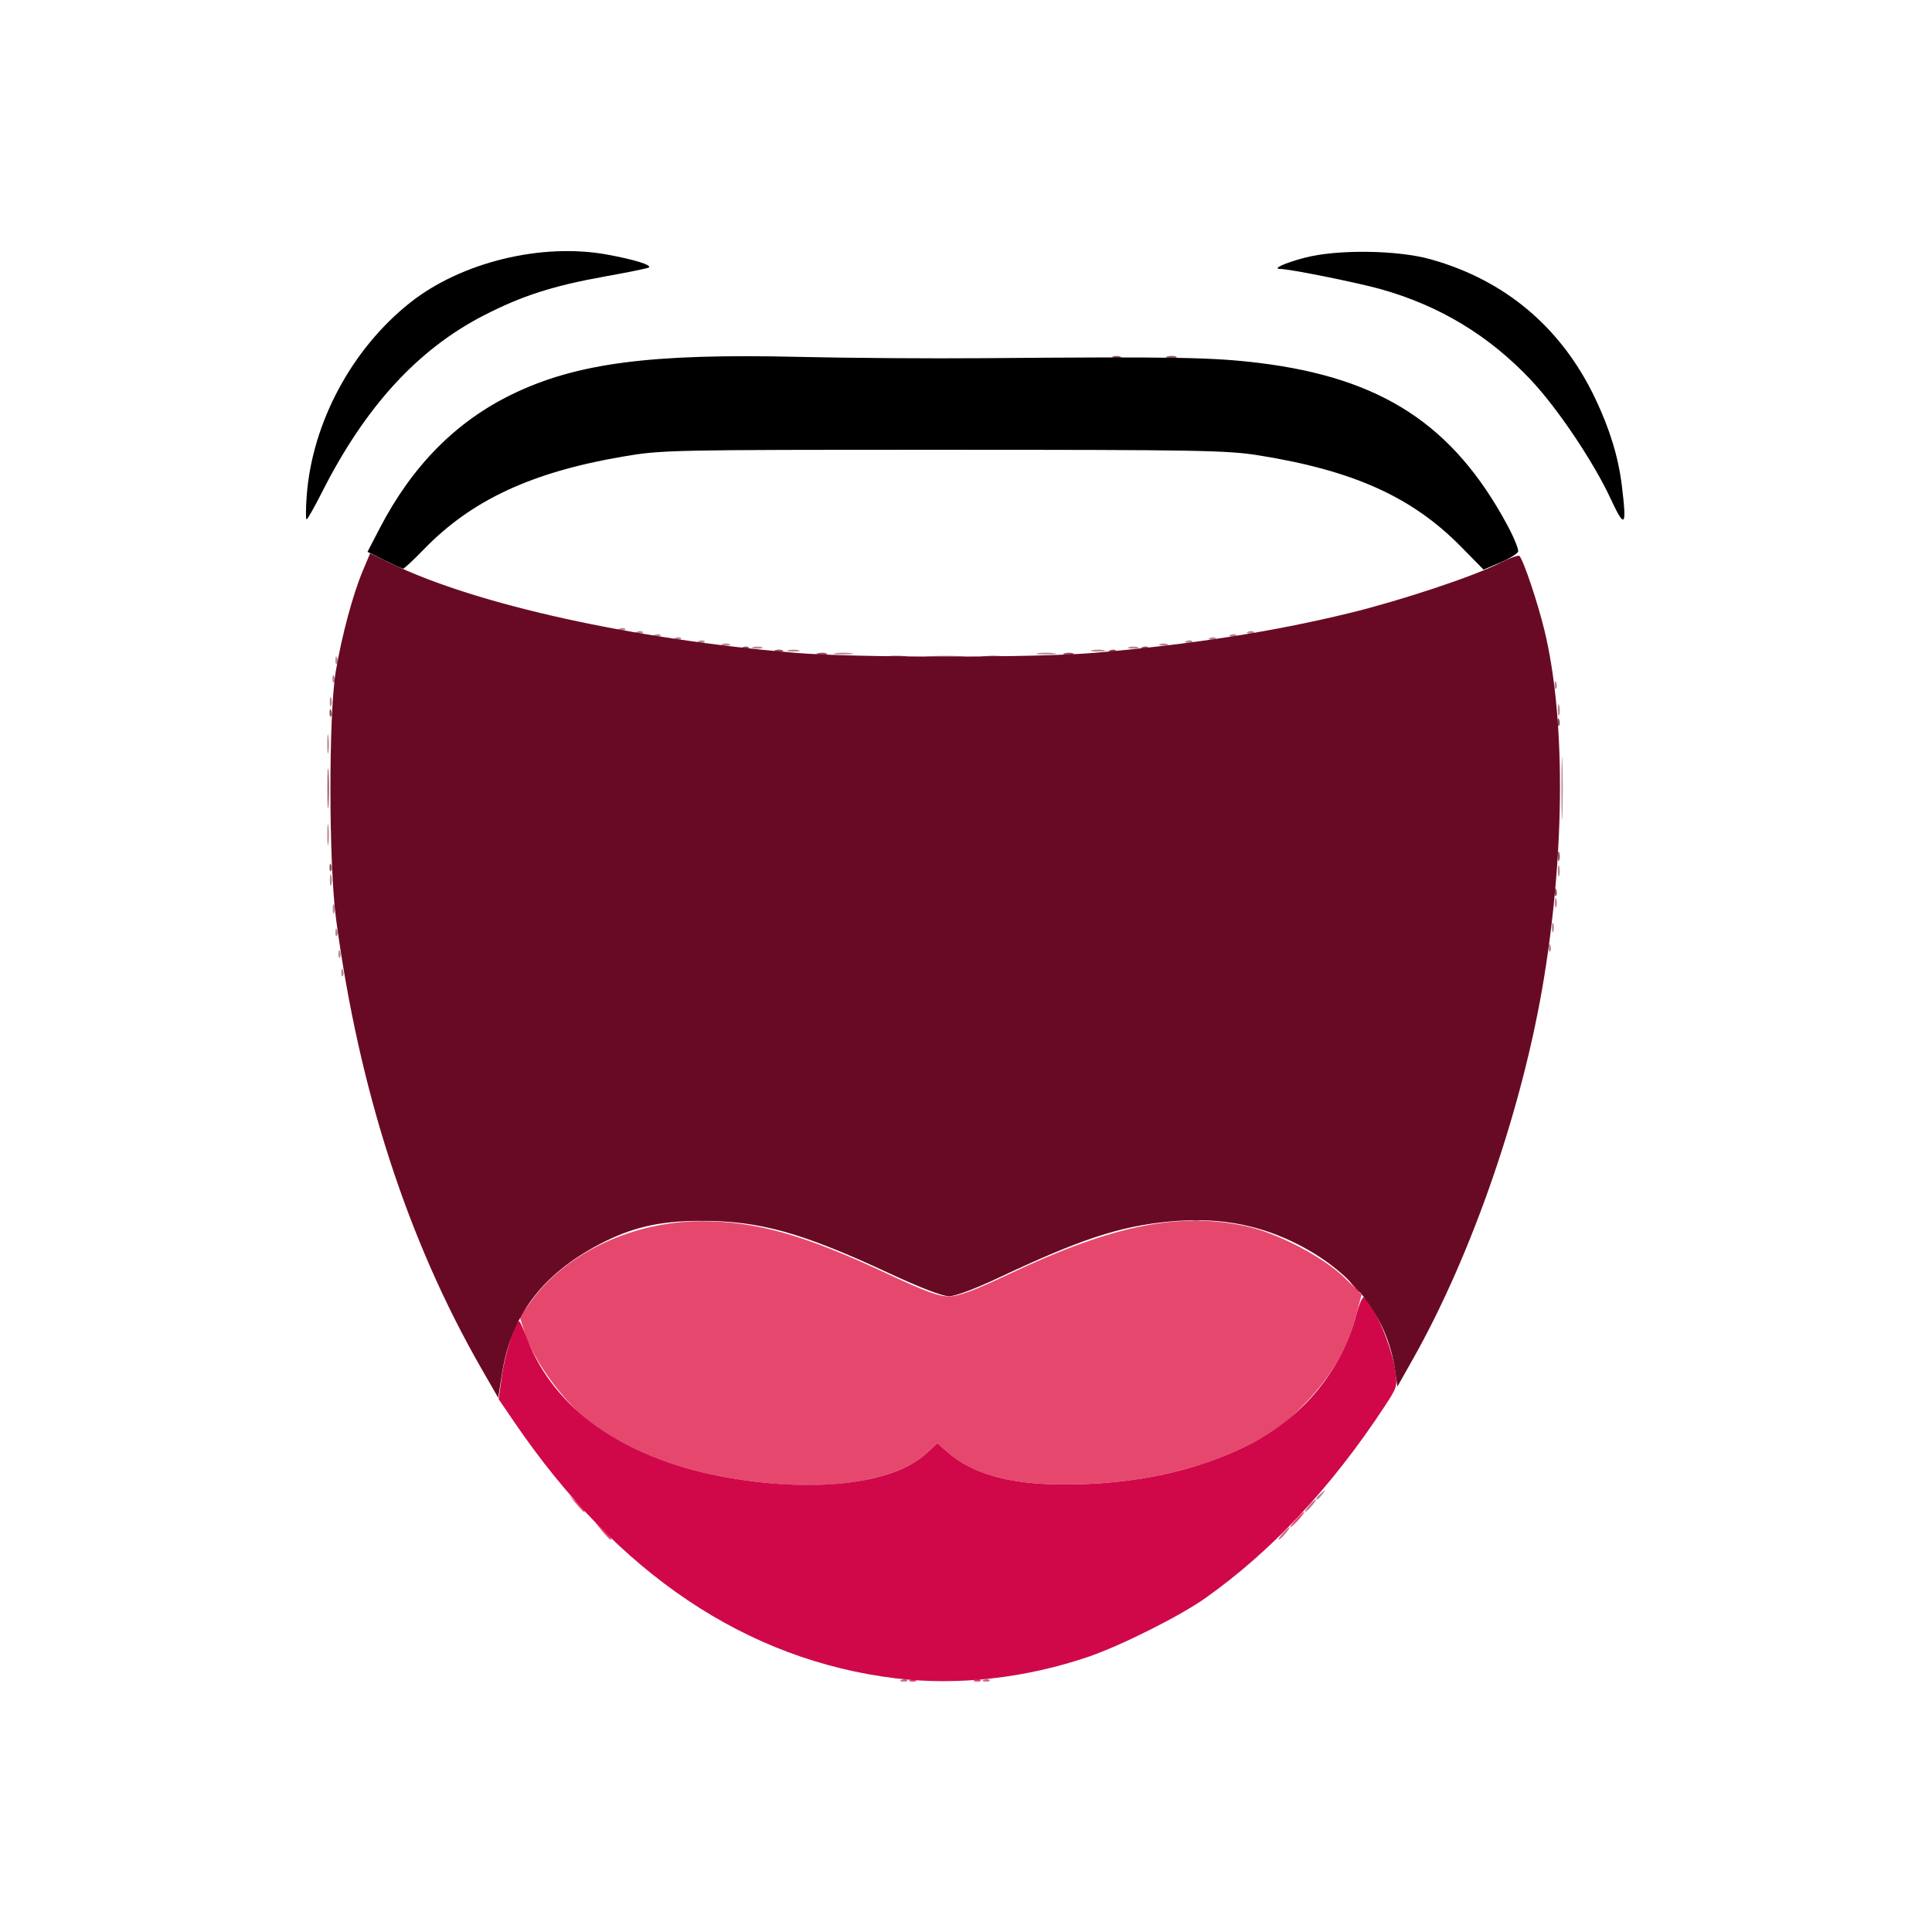
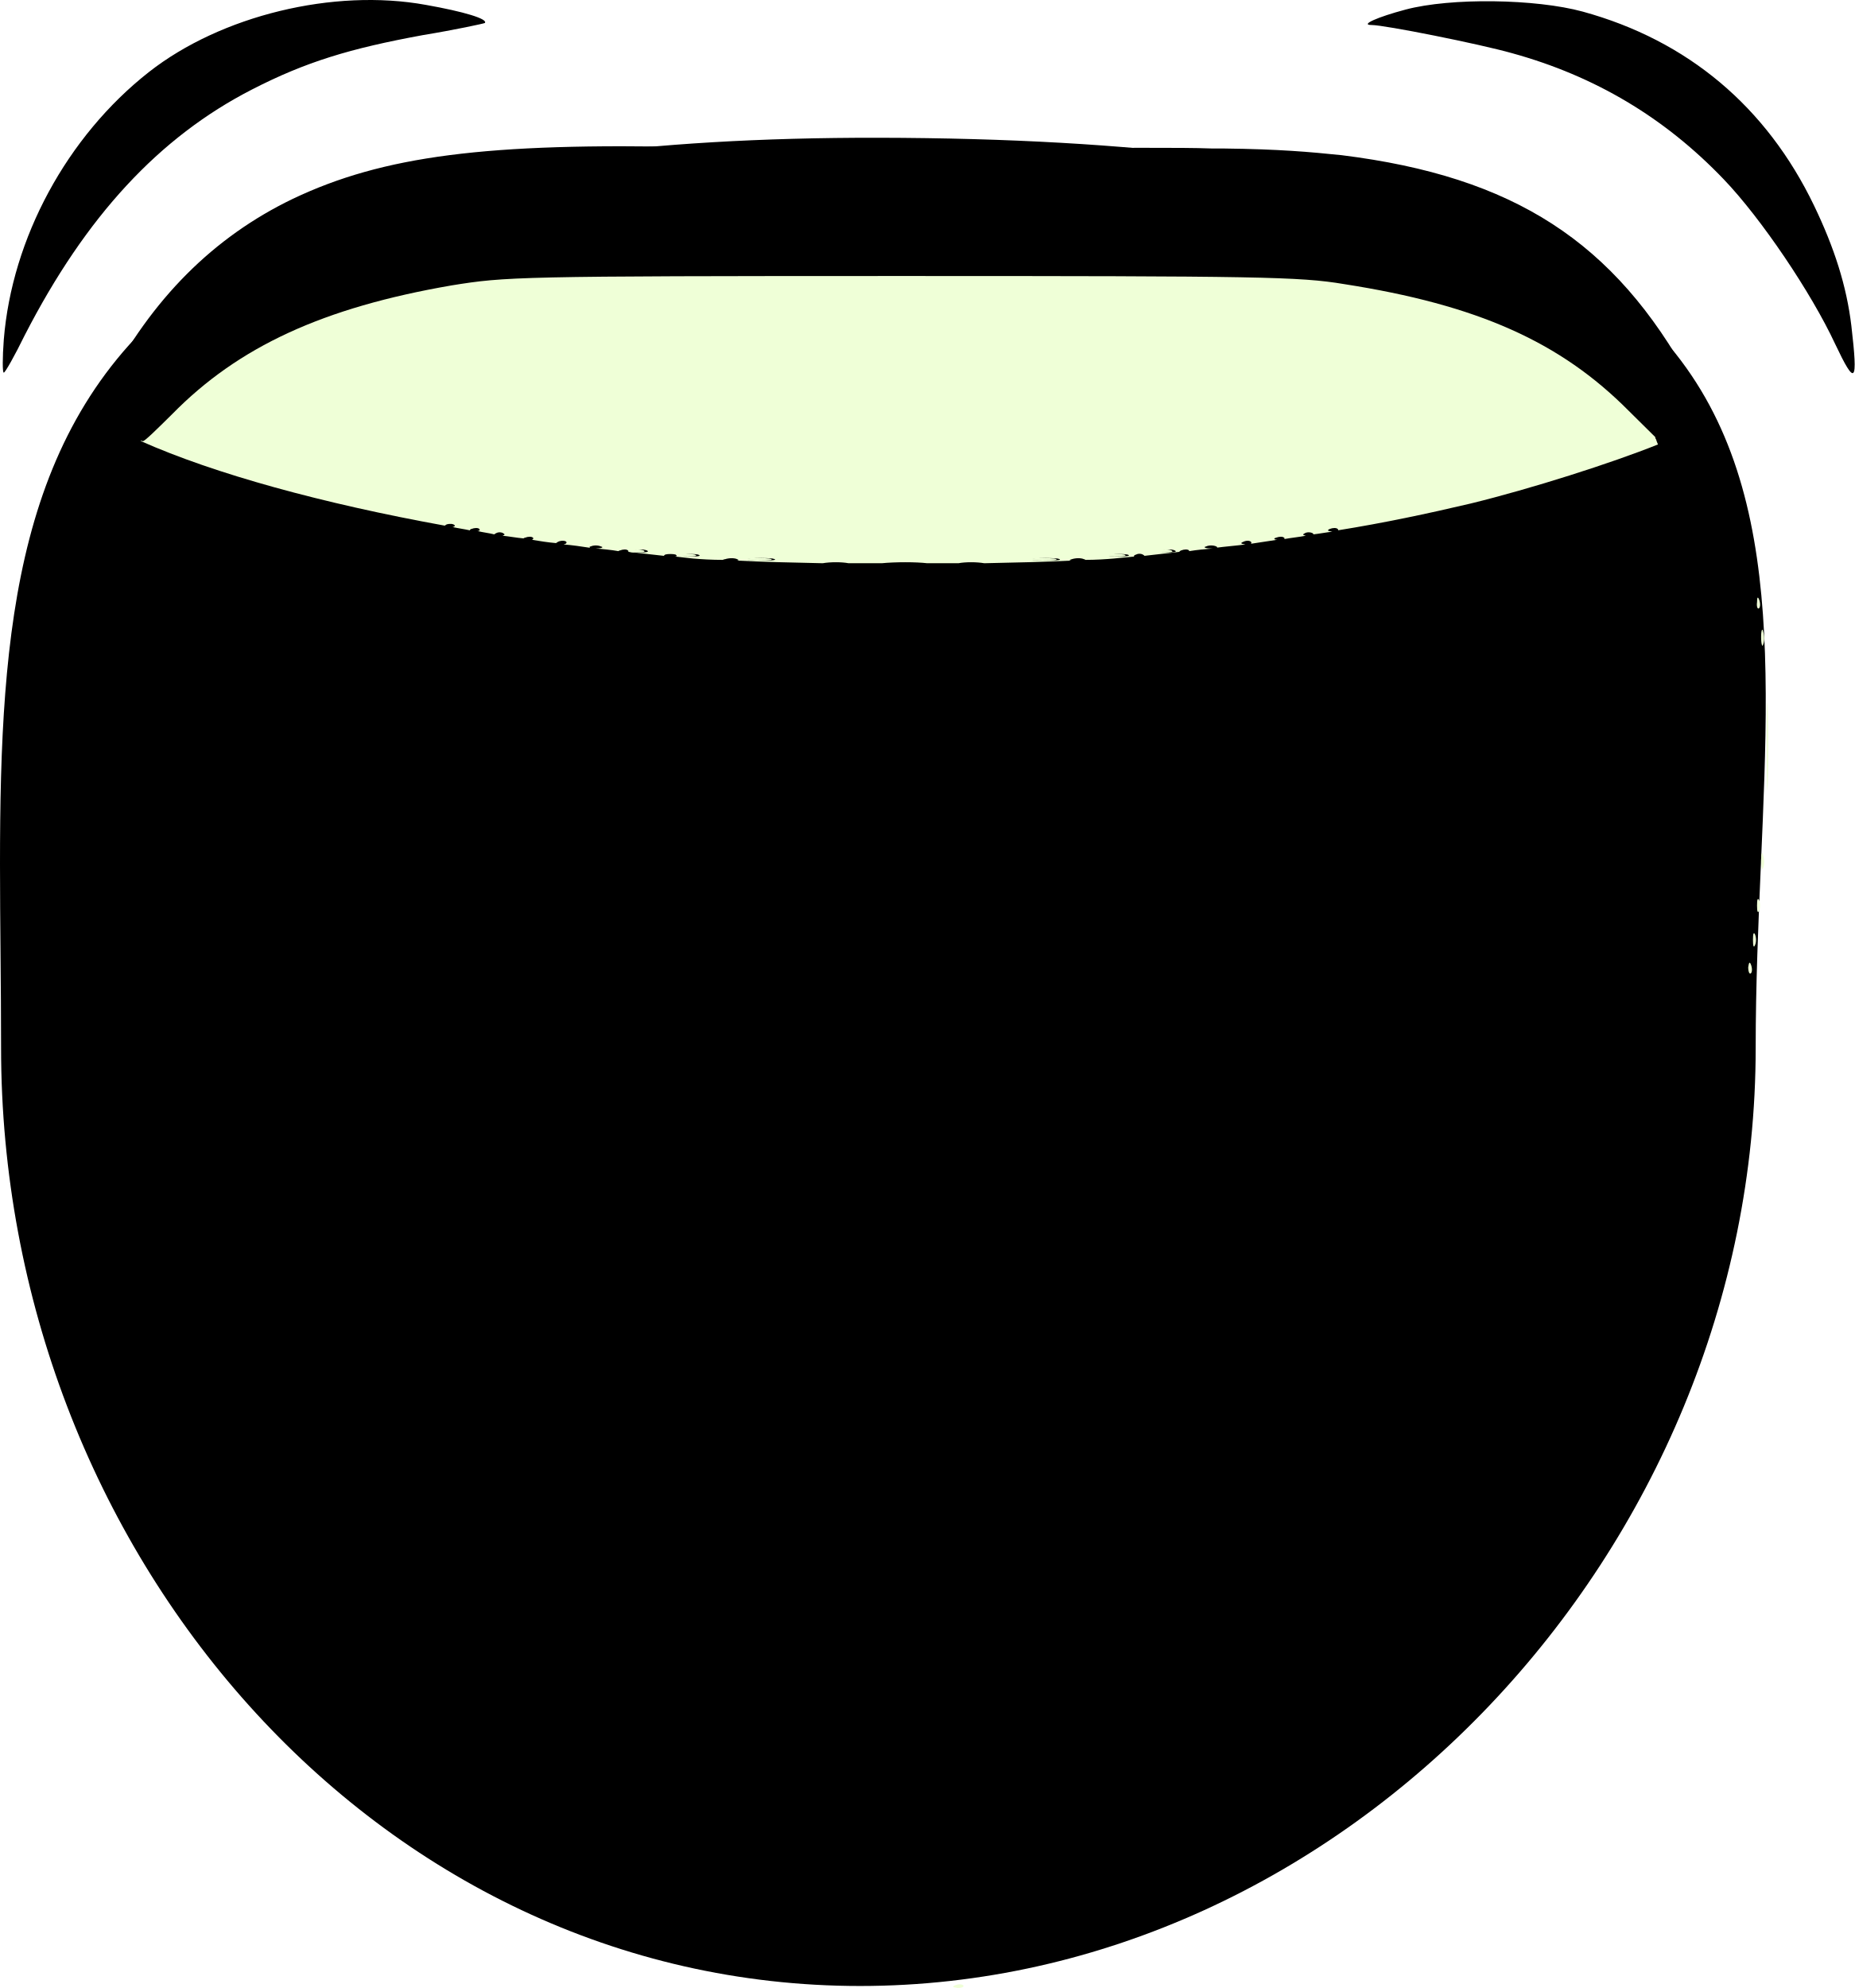
- <svg xmlns="http://www.w3.org/2000/svg" width="1000" height="1000" viewBox="0 0 264.583 264.583" version="1.1" id="svg1" xml:space="preserve">
+ <svg xmlns="http://www.w3.org/2000/svg" width="885.779" height="949.349" viewBox="0 0 885.779 949.349" version="1.1" id="svg1" xml:space="preserve">
  <defs id="defs1" />
-   <g id="layer1">
-     <g id="g39" transform="translate(-5.017324,-7.167601)">
-       <path style="fill:#b68996" d="m 185.294,212.356 c 0,-0.088 0.317,-0.421 0.704,-0.741 0.638,-0.527 0.652,-0.512 0.152,0.16 -0.526,0.705 -0.856,0.93 -0.856,0.581 z M 51.754,140.289 c 0.019,-0.493 0.115,-0.594 0.243,-0.256 0.116,0.306 0.102,0.671 -0.032,0.812 -0.134,0.141 -0.229,-0.109 -0.211,-0.556 z m -0.402,-2.54 c 0.019,-0.493 0.115,-0.594 0.243,-0.256 0.116,0.306 0.102,0.671 -0.032,0.812 -0.134,0.141 -0.229,-0.109 -0.211,-0.556 z M 217.109,136.902 c 0.019,-0.493 0.115,-0.594 0.243,-0.256 0.116,0.306 0.102,0.671 -0.032,0.812 -0.134,0.141 -0.229,-0.109 -0.211,-0.556 z M 50.949,134.785 c 0.019,-0.493 0.115,-0.594 0.243,-0.256 0.116,0.306 0.102,0.671 -0.032,0.812 -0.134,0.141 -0.229,-0.109 -0.211,-0.556 z m 166.594,-0.6 c 0,-0.582 0.091,-0.82 0.203,-0.529 0.112,0.291 0.112,0.767 0,1.059 -0.112,0.291 -0.203,0.053 -0.203,-0.529 z M 50.579,131.645 c 0,-0.582 0.091,-0.82 0.203,-0.529 0.112,0.291 0.112,0.767 0,1.059 -0.112,0.291 -0.203,0.053 -0.203,-0.529 z m 167.367,-0.847 c 0,-0.582 0.091,-0.82 0.203,-0.529 0.112,0.291 0.112,0.767 0,1.059 -0.112,0.291 -0.203,0.053 -0.203,-0.529 z M 50.191,127.622 c 0.008,-0.699 0.098,-0.933 0.2,-0.521 0.102,0.412 0.095,0.984 -0.015,1.27 -0.11,0.287 -0.194,-0.05 -0.185,-0.749 z m 168.171,-1.27 c 0.008,-0.699 0.098,-0.933 0.2,-0.521 0.102,0.412 0.095,0.984 -0.015,1.27 -0.11,0.287 -0.194,-0.05 -0.185,-0.749 z M 49.831,121.483 c 0,-1.281 0.075,-1.805 0.168,-1.164 0.092,0.64 0.092,1.688 0,2.329 -0.092,0.64 -0.168,0.116 -0.168,-1.164 z m 169.019,-6.351 c 0,-3.842 0.061,-5.414 0.136,-3.493 0.074,1.921 0.074,5.065 0,6.986 -0.074,1.921 -0.136,0.349 -0.136,-3.493 z M 49.826,108.992 c 0.003,-1.164 0.081,-1.59 0.174,-0.947 0.092,0.644 0.09,1.596 -0.005,2.117 -0.096,0.521 -0.171,-0.006 -0.168,-1.17 z m 168.537,-4.658 c 0.008,-0.699 0.098,-0.933 0.2,-0.521 0.102,0.412 0.095,0.984 -0.015,1.27 -0.11,0.287 -0.194,-0.05 -0.185,-0.749 z M 50.176,103.276 c 0,-0.582 0.091,-0.82 0.203,-0.529 0.112,0.291 0.112,0.767 0,1.059 -0.112,0.291 -0.203,0.053 -0.203,-0.529 z m 167.737,-2.364 c 0.019,-0.493 0.115,-0.594 0.243,-0.256 0.116,0.306 0.102,0.671 -0.032,0.812 -0.134,0.141 -0.229,-0.109 -0.211,-0.556 z M 50.547,100.065 c 0.019,-0.493 0.115,-0.594 0.243,-0.256 0.116,0.306 0.102,0.671 -0.032,0.812 -0.134,0.141 -0.229,-0.109 -0.211,-0.556 z m 0.402,-2.54 c 0.019,-0.493 0.115,-0.594 0.243,-0.256 0.116,0.306 0.102,0.671 -0.032,0.812 -0.134,0.141 -0.229,-0.109 -0.211,-0.556 z m 81.353,-0.49 c 1.28,-0.084 3.272,-0.084 4.426,0.002 1.154,0.085 0.106,0.154 -2.328,0.153 -2.434,-9.55e-4 -3.378,-0.071 -2.098,-0.155 z m -12.889,-0.413 c 0.609,-0.097 1.604,-0.097 2.213,0 0.609,0.097 0.111,0.176 -1.106,0.176 -1.217,0 -1.715,-0.079 -1.106,-0.176 z m 27.76,0 c 0.609,-0.097 1.604,-0.097 2.213,0 0.609,0.097 0.111,0.176 -1.106,0.176 -1.217,0 -1.715,-0.079 -1.106,-0.176 z M 112.976,96.21 c 0.387,-0.106 1.021,-0.106 1.408,0 0.387,0.106 0.07,0.194 -0.704,0.194 -0.774,0 -1.091,-0.087 -0.704,-0.194 z m 41.645,-0.008 c 0.5,-0.101 1.225,-0.097 1.609,0.009 0.385,0.106 -0.025,0.189 -0.91,0.184 -0.885,-0.005 -1.2,-0.091 -0.699,-0.193 z m -46.465,-0.417 c 0.391,-0.107 0.935,-0.1 1.207,0.016 0.272,0.116 -0.048,0.204 -0.712,0.195 -0.664,-0.009 -0.887,-0.104 -0.495,-0.211 z m 51.497,0 c 0.391,-0.107 0.935,-0.1 1.207,0.016 0.272,0.116 -0.048,0.204 -0.712,0.195 -0.664,-0.009 -0.887,-0.104 -0.495,-0.211 z M 103.924,95.374 c 0.277,-0.117 0.729,-0.117 1.006,0 0.277,0.117 0.05,0.214 -0.503,0.214 -0.553,0 -0.779,-0.096 -0.503,-0.214 z m 59.946,0 c 0.277,-0.117 0.729,-0.117 1.006,0 0.277,0.117 0.05,0.214 -0.503,0.214 -0.553,0 -0.78,-0.096 -0.503,-0.214 z m -63.14,-0.432 c 0.29,-0.122 0.637,-0.107 0.771,0.033 0.134,0.141 -0.104,0.241 -0.528,0.222 -0.469,-0.02 -0.564,-0.121 -0.243,-0.256 z m 66.786,0 c 0.29,-0.122 0.637,-0.107 0.771,0.033 0.134,0.141 -0.104,0.241 -0.528,0.222 -0.469,-0.02 -0.564,-0.121 -0.243,-0.256 z M 97.512,94.519 c 0.29,-0.122 0.637,-0.107 0.771,0.033 0.134,0.141 -0.104,0.241 -0.528,0.222 -0.469,-0.02 -0.564,-0.121 -0.243,-0.256 z m 73.223,0 c 0.29,-0.122 0.637,-0.107 0.771,0.033 0.134,0.141 -0.104,0.241 -0.528,0.222 -0.469,-0.02 -0.564,-0.121 -0.243,-0.256 z M 94.695,94.095 c 0.29,-0.122 0.637,-0.107 0.771,0.033 0.134,0.141 -0.104,0.241 -0.528,0.222 -0.469,-0.02 -0.564,-0.121 -0.243,-0.256 z m 78.855,0 c 0.29,-0.122 0.637,-0.107 0.771,0.033 0.134,0.141 -0.104,0.241 -0.528,0.222 -0.469,-0.02 -0.564,-0.121 -0.243,-0.256 z M 92.281,93.672 c 0.29,-0.122 0.637,-0.107 0.771,0.033 0.134,0.141 -0.104,0.241 -0.528,0.222 -0.469,-0.02 -0.564,-0.121 -0.243,-0.256 z m 83.683,0 c 0.29,-0.122 0.637,-0.107 0.771,0.033 0.134,0.141 -0.104,0.241 -0.528,0.222 -0.469,-0.02 -0.564,-0.121 -0.243,-0.256 z M 89.867,93.249 c 0.29,-0.122 0.637,-0.107 0.771,0.033 0.134,0.141 -0.104,0.241 -0.528,0.222 -0.469,-0.02 -0.564,-0.121 -0.243,-0.256 z" id="path45" />
-       <path style="fill:#ca6c89" d="m 128.49,237.208 c 0.29,-0.122 0.637,-0.107 0.771,0.033 0.134,0.141 -0.104,0.241 -0.528,0.222 -0.469,-0.02 -0.564,-0.121 -0.243,-0.256 z m 11.265,0 c 0.29,-0.122 0.637,-0.107 0.771,0.033 0.134,0.141 -0.104,0.241 -0.528,0.222 -0.469,-0.02 -0.564,-0.121 -0.243,-0.256 z m 40.911,-20.034 c 0.401,-0.466 0.819,-0.847 0.929,-0.847 0.111,0 -0.127,0.381 -0.527,0.847 -0.401,0.466 -0.819,0.847 -0.929,0.847 -0.111,0 0.127,-0.381 0.527,-0.847 z m 3.621,-3.811 c 0.401,-0.466 0.819,-0.847 0.929,-0.847 0.111,0 -0.127,0.381 -0.527,0.847 -0.401,0.466 -0.819,0.847 -0.929,0.847 -0.111,0 0.127,-0.381 0.527,-0.847 z" id="path44" />
-       <path style="fill:#e6486d" d="m 129.697,237.208 c 0.29,-0.122 0.637,-0.107 0.771,0.033 0.134,0.141 -0.104,0.241 -0.528,0.222 -0.469,-0.02 -0.564,-0.121 -0.243,-0.256 z m 8.851,0 c 0.29,-0.122 0.637,-0.107 0.771,0.033 0.134,0.141 -0.104,0.241 -0.528,0.222 -0.469,-0.02 -0.564,-0.121 -0.243,-0.256 z m -51.05,-20.352 -0.975,-1.164 1.106,1.026 c 1.034,0.959 1.291,1.302 0.975,1.302 -0.072,0 -0.57,-0.524 -1.106,-1.164 z M 182.477,215.268 c 0.52,-0.582 1.035,-1.059 1.146,-1.059 0.111,0 -0.224,0.476 -0.744,1.059 -0.52,0.582 -1.035,1.059 -1.146,1.059 -0.111,0 0.224,-0.476 0.744,-1.059 z m -98.6,-2.223 -0.975,-1.164 1.106,1.026 c 1.034,0.959 1.291,1.302 0.975,1.302 -0.072,0 -0.57,-0.524 -1.106,-1.164 z m 27.269,-2.68 c -11.629,-1.021 -20.599,-4.25 -26.64,-9.59 -3.155,-2.788 -6.577,-7.761 -7.624,-11.076 l -0.693,-2.196 1.7,-2.32 c 4.775,-6.513 13.921,-10.765 23.173,-10.771 7.45,-0.005 14.077,1.858 25.29,7.113 5.353,2.508 7.233,3.199 8.65,3.179 1.346,-0.019 3.462,-0.807 8.248,-3.07 14.097,-6.666 23.16,-8.508 32.303,-6.566 4.348,0.923 10.68,4.228 13.62,7.108 l 2.318,2.271 -0.714,2.703 c -1.233,4.668 -3.315,8.311 -6.904,12.083 -2.754,2.894 -3.941,3.785 -7.466,5.606 -7.301,3.771 -16.087,5.68 -25.917,5.631 -7.345,-0.036 -12.392,-1.482 -15.842,-4.537 l -1.264,-1.119 -1.464,1.353 c -3.667,3.388 -11.647,5.001 -20.777,4.199 z" id="path43" />
-       <path style="fill:#935063" d="m 100.705,174.129 c 0.277,-0.117 0.729,-0.117 1.006,0 0.277,0.117 0.05,0.214 -0.503,0.214 -0.553,0 -0.779,-0.096 -0.503,-0.214 z m 67.59,0 c 0.277,-0.117 0.729,-0.117 1.006,0 0.277,0.117 0.05,0.214 -0.503,0.214 -0.553,0 -0.78,-0.096 -0.503,-0.214 z m 49.618,-44.848 c 0.019,-0.493 0.115,-0.594 0.243,-0.256 0.116,0.306 0.102,0.671 -0.032,0.812 -0.134,0.141 -0.229,-0.109 -0.211,-0.556 z M 50.145,125.893 c 0.019,-0.493 0.115,-0.594 0.243,-0.256 0.116,0.306 0.102,0.671 -0.032,0.812 -0.134,0.141 -0.229,-0.109 -0.211,-0.556 z m 168.203,-1.447 c 0,-0.582 0.091,-0.82 0.203,-0.529 0.112,0.291 0.112,0.767 0,1.059 -0.112,0.291 -0.203,0.053 -0.203,-0.529 z M 49.859,115.132 c 0,-2.445 0.066,-3.446 0.148,-2.223 0.081,1.223 0.081,3.223 0,4.446 -0.081,1.223 -0.148,0.222 -0.148,-2.223 z m 168.457,-9.139 c 0.019,-0.493 0.115,-0.594 0.243,-0.256 0.116,0.306 0.102,0.671 -0.032,0.812 -0.134,0.141 -0.229,-0.109 -0.211,-0.556 z M 50.145,104.723 c 0.019,-0.493 0.115,-0.594 0.243,-0.256 0.116,0.306 0.102,0.671 -0.032,0.812 -0.134,0.141 -0.229,-0.109 -0.211,-0.556 z m 76.309,-7.681 c 0.719,-0.094 1.896,-0.094 2.615,0 0.719,0.094 0.131,0.171 -1.308,0.171 -1.438,0 -2.027,-0.077 -1.308,-0.171 z m 13.277,0 c 0.719,-0.094 1.896,-0.094 2.615,0 0.719,0.094 0.131,0.171 -1.308,0.171 -1.438,0 -2.027,-0.077 -1.308,-0.171 z m -22.724,-0.411 c 0.391,-0.107 0.935,-0.1 1.207,0.016 0.272,0.116 -0.048,0.204 -0.712,0.195 -0.664,-0.009 -0.887,-0.104 -0.495,-0.211 z m 33.795,0 c 0.391,-0.107 0.935,-0.1 1.207,0.016 0.272,0.116 -0.048,0.204 -0.712,0.195 -0.664,-0.009 -0.887,-0.104 -0.495,-0.211 z m -39.637,-0.41 c 0.277,-0.117 0.729,-0.117 1.006,0 0.277,0.117 0.05,0.214 -0.503,0.214 -0.553,0 -0.779,-0.096 -0.503,-0.214 z m 45.89,-0.009 c 0.29,-0.122 0.637,-0.107 0.771,0.033 0.134,0.141 -0.104,0.241 -0.528,0.222 -0.469,-0.02 -0.564,-0.121 -0.243,-0.256 z M 106.765,95.789 c 0.29,-0.122 0.637,-0.107 0.771,0.033 0.134,0.141 -0.104,0.241 -0.528,0.222 -0.469,-0.02 -0.564,-0.121 -0.243,-0.256 z m 54.716,0 c 0.29,-0.122 0.637,-0.107 0.771,0.033 0.134,0.141 -0.104,0.241 -0.528,0.222 -0.469,-0.02 -0.564,-0.121 -0.243,-0.256 z m -4.048,-39.792 c 0.277,-0.117 0.729,-0.117 1.006,0 0.277,0.117 0.05,0.214 -0.503,0.214 -0.553,0 -0.78,-0.096 -0.503,-0.214 z m 7.451,-0.013 c 0.391,-0.107 0.935,-0.1 1.207,0.016 0.272,0.116 -0.048,0.204 -0.712,0.195 -0.664,-0.009 -0.887,-0.104 -0.495,-0.211 z" id="path42" />
-       <path style="fill:#d0084a" d="M 127.761,237.023 C 107.257,234.543 89.621,222.713 75.465,201.943 l -2.156,-3.163 0.454,-3.279 c 0.431,-3.111 1.973,-7.815 2.412,-7.354 0.112,0.118 0.605,1.252 1.095,2.52 3.647,9.444 13.05,16.1 26.352,18.653 12.545,2.408 23.617,1.173 28.301,-3.155 l 1.464,-1.353 1.264,1.119 c 3.45,3.055 8.497,4.5 15.842,4.537 9.829,0.049 18.616,-1.86 25.917,-5.631 7.174,-3.705 12.356,-10.065 14.35,-17.611 0.382,-1.444 0.854,-2.521 1.05,-2.394 1.319,0.858 3.78,6.628 4.285,10.044 0.314,2.125 0.273,2.259 -1.486,4.936 -7.231,11.005 -15.478,19.818 -24.542,26.227 -3.451,2.44 -11.52,6.489 -15.952,8.005 -8.617,2.946 -17.918,3.997 -26.352,2.977 z m 62.523,-53.828 -0.766,-0.953 0.905,0.807 c 0.498,0.444 0.905,0.872 0.905,0.953 0,0.339 -0.324,0.089 -1.044,-0.807 z" id="path41" />
-       <path style="fill:#690a25" d="M 70.98,194.653 C 60.839,177.01 54.181,156.455 51.052,133.127 50.028,125.492 50.004,104.997 51.012,99.037 51.834,94.175 53.347,88.554 54.703,85.329 l 0.998,-2.376 3.052,1.464 c 11.646,5.585 32.938,10.279 55.128,12.152 8.186,0.691 33.07,0.692 41.037,0.002 13.257,-1.148 24.303,-2.869 34.801,-5.42 7.135,-1.734 17.174,-5.071 20.72,-6.887 1.328,-0.68 2.527,-1.11 2.665,-0.956 0.57,0.635 2.511,6.415 3.426,10.199 2.846,11.772 2.83,29.718 -0.042,47.453 -2.856,17.638 -9.798,37.843 -17.984,52.348 l -2.119,3.754 -0.295,-2.105 c -1.076,-7.681 -5.988,-13.872 -14.079,-17.747 -5.198,-2.489 -10.588,-3.361 -16.968,-2.744 -6.744,0.652 -12.106,2.421 -23.2,7.653 -3.32,1.565 -5.986,2.563 -6.857,2.565 -0.905,0.002 -3.915,-1.156 -8.248,-3.174 -11.931,-5.557 -17.696,-7.159 -25.731,-7.15 -5.694,0.007 -9.527,0.897 -13.979,3.249 -7.794,4.117 -12.028,9.76 -13.264,17.68 l -0.516,3.307 z" id="path40" />
-       <path style="fill:#000000" d="m 57.659,83.884 -2.311,-1.144 1.646,-3.176 c 4.449,-8.585 10.47,-14.68 18.187,-18.414 8.818,-4.266 18.964,-5.588 39.207,-5.109 6.696,0.159 18.101,0.239 25.346,0.179 26.203,-0.217 31.36,-0.128 37.714,0.652 16.782,2.061 26.595,8.47 33.988,22.202 0.921,1.71 1.587,3.348 1.481,3.64 -0.106,0.292 -1.213,0.966 -2.459,1.498 l -2.266,0.968 -3.101,-3.153 c -6.695,-6.805 -14.722,-10.425 -27.736,-12.505 -4.296,-0.687 -8.294,-0.757 -43.157,-0.757 -37.595,0 -38.539,0.02 -43.853,0.926 -12.511,2.133 -20.754,5.969 -27.266,12.689 -1.432,1.477 -2.717,2.676 -2.856,2.665 -0.139,-0.011 -1.293,-0.535 -2.564,-1.164 z M 47.024,75.014 c 0.757,-9.965 6.161,-20.048 14.141,-26.384 6.995,-5.553 18.033,-8.248 27.02,-6.594 3.705,0.682 6.047,1.402 5.71,1.756 -0.101,0.106 -2.796,0.659 -5.99,1.23 -7.124,1.273 -11.426,2.656 -16.67,5.359 -9.049,4.665 -16.214,12.504 -22.133,24.214 -1.029,2.036 -1.973,3.701 -2.099,3.701 -0.125,0 -0.116,-1.477 0.021,-3.281 z m 178.553,0.423 c -2.336,-5.027 -7.251,-12.346 -10.889,-16.215 -5.723,-6.086 -12.534,-10.206 -20.598,-12.46 -3.272,-0.914 -12.47,-2.764 -13.746,-2.764 -1.165,0 0.611,-0.815 3.339,-1.532 4.444,-1.168 12.701,-1.066 17.263,0.212 10.246,2.872 17.952,9.397 22.556,19.103 1.986,4.185 3.139,7.965 3.618,11.856 0.706,5.733 0.432,6.052 -1.544,1.799 z" id="path39" />
+   <g id="layer1" transform="translate(-141.3418,-32.52799)">
+     <g id="g6" transform="matrix(0.9721433,0,0,0.9614422,179.1287,-126.8628)">
+       <path style="fill:#000000;fill-opacity:1;fill-rule:nonzero;stroke:none" d="m 823.656,686.205 c 0,249.667 -202,466 -440,466 -238,0 -422,-216.333 -422,-466 0,-249.667 -33.333,-452.667 431,-452 514,1 431,202.333 431,452 z" id="path1" />
+       <path style="fill:#000000;fill-opacity:1;fill-rule:nonzero;stroke:none" d="m 870.656,327.539 c -2.333,-19.667 -8.333,-38.667 -18.333,-59.667 -23.333,-49 -62,-82 -113.667,-96.333 -23,-6.333 -64.667,-7 -87,-1 -13.667,3.667 -22.667,7.667 -16.667,7.667 6.333,0 52.667,9.333 69,14 40.667,11.333 75,32 104,62.667 18.333,19.333 43,56.333 54.667,81.667 10,21.333 11.333,20 8,-9 z M 170.322,168.205 c -45.333,-8.333 -100.667,5.333 -136,33.333 -40.333,32 -67.333,82.667 -71.333,133 -0.667,9 -0.667,16.333 0,16.333 0.667,0 5.333,-8.333 10.333,-18.667 30,-59 66,-98.333 111.667,-122 26.333,-13.667 48,-20.333 84,-27 16,-2.667 29.667,-5.667 30.333,-6 1.667,-2 -10.333,-5.667 -29,-9 z M 791.656,354.872 c -37.333,-69 -86.667,-101.333 -171.333,-112 -16,-1.667 -30.667,-3 -58,-3.333 0,0 0,0 0,0 -2,0 -3.667,0 -5.667,0 -9,-0.333 -19.333,-0.333 -31.667,-0.333 -6,0 -6,0 -6,0 -23,0 -51.667,0.333 -88.667,0.667 -36.667,0.333 -94,-0.333 -128,-1 -102,-2.333 -153,4.333 -197.333,25.667 -39,19 -69.333,49.667 -91.667,93 -8.333,16 -8.333,16 -8.333,16 11.667,5.667 11.667,5.667 11.667,5.667 0.667,0.333 1.667,0.667 2.333,1 1.667,1 3,1.667 4.333,2.333 3.333,1.333 5.667,2.333 6.333,2.333 0.667,0.333 7,-6 14.333,-13.333 32.667,-33.667 74.333,-53 137.333,-64 26.667,-4.333 31.667,-4.667 221,-4.667 175.667,0 195.667,0.333 217.333,4 65.667,10.333 106.333,28.667 140,63 15.667,15.667 15.667,15.667 15.667,15.667 11.333,-4.667 11.333,-4.667 11.333,-4.667 6.333,-2.667 11.667,-6 12.333,-7.667 0.667,-1.333 -2.667,-9.667 -7.333,-18.333 z" id="path2" />
+       <path style="fill:#efffd7;fill-opacity:1;fill-rule:nonzero;stroke:none" d="m 774.656,383.872 c -0.333,-0.333 -0.333,-0.667 -0.333,-1 -13,-13 -13,-13 -13,-13 -33.667,-34.333 -74.333,-52.667 -140,-63 -21.667,-3.667 -41.667,-4 -217.333,-4 -189.333,0 -194.333,0.333 -221,4.667 -63,11 -104.667,30.333 -137.333,64 -7.333,7.333 -13.667,13.667 -14.333,13.333 -0.333,0 -0.667,0 -1,-0.333 0,0.333 0,0.333 0,0.333 36.333,16.333 89.333,31 149.333,42 0,0 0.333,-0.333 1,-0.667 1.333,-0.333 3,-0.333 3.667,0.333 0.667,0.333 0,1 -1,1 3,0.667 5.667,1 8.667,1.667 0,-0.333 0.333,-0.667 0.667,-0.667 1.667,-0.667 3.333,-0.667 4,0 0.333,0.667 0,1 -1,1 2.667,0.667 5.667,1 8.333,1.667 0.333,-0.333 0.333,-0.333 1,-0.667 1.333,-0.667 3,-0.333 3.667,0.333 0.667,0.333 0.333,0.667 -0.667,1 3.333,0.333 6.667,1 10.333,1.333 0,0 0.333,-0.333 0.667,-0.333 1.667,-0.667 3.333,-0.667 4,0 0.333,0.333 0,1 -0.667,1 4,0.667 8,1.333 12,1.667 0,0 0.333,-0.333 1,-0.667 1.333,-0.667 3.333,-0.667 4,0 0.333,0.667 0,1 -1.333,1.333 4.333,0.333 8.667,1 13,1.667 -0.333,-0.333 -0.333,-0.667 0.333,-0.667 1.333,-0.667 3.667,-0.667 5,0 1.667,0.333 0.333,1 -2.333,1 -0.333,0 -0.333,0 -0.333,0 3.667,0.333 7.667,0.667 11.333,1.333 0,0 0,0 0,0 0.333,-0.333 0.333,-0.333 0.667,-0.333 1.667,-0.667 3.333,-0.667 4,0 0.333,0.333 0.333,0.667 0,0.667 6,0.667 11.667,1.333 17.667,2 0,-0.333 0.333,-0.333 0.667,-0.667 1.333,-0.333 3.667,-0.333 5,0 1,0.667 0.667,1 -0.333,1 3,0.333 6,0.667 9,1 4,0.333 9,0.667 14.667,0.667 0,0 0.333,-0.333 1,-0.333 2,-0.667 4.667,-0.667 6,0 1,0.333 0.667,0.667 -0.333,0.667 12,0.667 26.667,1 42.333,1.333 0,0 0,0 0,0 3.667,-0.667 9.333,-0.667 12.667,0 0.333,0 0.667,0 1,0 4.333,0 8.667,0 13,0 0.667,0 1.333,0 2.333,0 6.667,-0.667 16.667,-0.667 22.333,0 1,0 1.667,0 2.333,0 4,0 8,0 12,0 0.333,0 0.667,0 1,0 3.333,-0.667 9,-0.667 12.667,0 16,-0.333 30.667,-0.667 43,-1.333 -1.333,0 -1.333,-0.333 0,-0.667 2,-0.667 4.667,-0.667 6,0 0.667,0 0.667,0.333 0.333,0.333 5.667,0 10.333,-0.333 14.333,-0.667 3.333,-0.333 6.667,-0.667 10,-1 -0.333,-0.333 0,-0.667 1,-1 1.333,-0.667 3,-0.333 3.667,0.333 0,0 0.333,0 0.333,0.333 5.667,-0.667 11.667,-1.333 17.333,-2 -0.333,0 0,-0.333 0.667,-0.667 1.667,-0.667 3.333,-0.667 4,0 0,0 0,0.333 0,0.333 4,-0.667 8,-1 11.667,-1.333 -0.333,0 -0.667,0 -1,0 -2.667,0 -4,-0.667 -2.333,-1 1.333,-0.667 3.667,-0.667 5,0 0.667,0.333 0.667,0.667 -0.333,0.667 5,-0.667 9.667,-1 14.667,-1.667 -2.333,-0.333 -2.667,-0.667 -1,-1.333 1.333,-0.667 3,-0.667 3.667,0 0.333,0.333 0.333,0.667 0,1 4.333,-0.667 8.667,-1.333 13,-2 -1.667,0 -2,-0.667 -0.667,-1 1.667,-0.667 3.333,-0.667 4,0 0.333,0.333 0.333,0.333 0,0.667 3.667,-0.667 7.333,-1 10.667,-1.667 -1.667,-0.333 -1.667,-0.667 -0.333,-1.333 1.333,-0.667 3.333,-0.333 4,0.333 0,0 0,0.333 0,0.333 3,-0.333 6.333,-1 9.333,-1.333 -2.333,-0.333 -2.667,-0.667 -1.333,-1.333 1.667,-0.667 3.333,-0.667 4,0 0.333,0.333 0.333,0.667 0,0.667 22.667,-3.667 44.333,-8.333 65.333,-13.333 29.667,-7.333 69,-20 92,-29.333 -0.333,-0.667 -0.667,-1.667 -1,-2.667 z m -499.333,56.333 c -3.333,0 -4.667,-0.667 -2.667,-1 2,-0.667 4.667,-0.667 6.333,0 1.333,0.667 -0.333,1 -3.667,1 z m 25.333,2 c -4,0 -5.667,-0.333 -3.667,-1 2,-0.333 5.333,-0.333 7,0 2,0.667 0.333,1 -3.333,1 z m 34.333,2 c -6,0 -8.667,-0.333 -5.667,-1 3.333,-0.333 8.333,-0.333 11.333,0 3,0.667 0.667,1 -5.667,1 z m 140,0 c -6.333,0 -8.667,-0.333 -5.667,-1 3,-0.333 8,-0.333 11.333,0 3,0.667 0.333,1 -5.667,1 z m 35.333,-2 c -4.333,0 -6,-0.333 -3.333,-1 2.333,-0.333 6,-0.333 8,0 2,0.667 0,1 -4.667,1 z m 24.333,-2 c -3.333,0 -4.333,-0.667 -2.333,-1 2,-0.667 4.667,-0.667 6,0 1.333,0.667 -0.333,1 -3.667,1 z" id="path3" />
+       <path style="fill:#efffd7;fill-opacity:1;fill-rule:nonzero;stroke:none" d="m 277.322,439.205 c 1.333,0.667 -0.333,1 -3.667,1 -3.333,0 -4.667,-0.667 -2.667,-1 2,-0.667 4.667,-0.667 6.333,0 z" id="path4" />
+       <path style="fill:#efffd7;fill-opacity:1;fill-rule:nonzero;stroke:none" d="m 302.322,441.205 c 2,0.667 0.333,1 -3.333,1 -4,0 -5.667,-0.333 -3.667,-1 2,-0.333 5.333,-0.333 7,0 z" id="path5" />
+       <path style="fill:#efffd7;fill-opacity:1;fill-rule:nonzero;stroke:none" d="m 338.989,443.205 c 3,0.667 0.667,1 -5.667,1 -6,0 -8.667,-0.333 -5.667,-1 3.333,-0.333 8.333,-0.333 11.333,0 z" id="path6" />
+       <path style="fill:#efffd7;fill-opacity:1;fill-rule:nonzero;stroke:none" d="m 434.322,1151.872 c 0.667,0.667 -0.667,1.333 -2.667,1.333 -2.333,-0.333 -3,-0.667 -1.333,-1.333 1.333,-0.667 3.333,-0.667 4,0 z" id="path7" />
+       <path style="fill:#efffd7;fill-opacity:1;fill-rule:nonzero;stroke:none" d="m 478.989,443.205 c 3,0.667 0.333,1 -5.667,1 -6.333,0 -8.667,-0.333 -5.667,-1 3,-0.333 8,-0.333 11.333,0 z" id="path8" />
+       <path style="fill:#efffd7;fill-opacity:1;fill-rule:nonzero;stroke:none" d="m 513.322,441.205 c 2,0.667 0,1 -4.667,1 -4.333,0 -6,-0.333 -3.333,-1 2.333,-0.333 6,-0.333 8,0 z" id="path9" />
+       <path style="fill:#efffd7;fill-opacity:1;fill-rule:nonzero;stroke:none" d="m 536.656,439.205 c 1.333,0.667 -0.333,1 -3.667,1 -3.333,0 -4.333,-0.667 -2.333,-1 2,-0.667 4.667,-0.667 6,0 z" id="path10" />
+       <path style="fill:#efffd7;fill-opacity:1;fill-rule:nonzero;stroke:none" d="m 821.322,644.872 c 0.667,1.667 0.667,3.667 0,4.333 -0.667,0.667 -1.333,-0.667 -1.333,-3 0.333,-2.333 0.667,-3 1.333,-1.333 z" id="path11" />
+       <path style="fill:#efffd7;fill-opacity:1;fill-rule:nonzero;stroke:none" d="m 823.322,629.872 c 0.667,1.667 0.667,4 0,5.333 -0.667,1.667 -1,0.333 -1,-2.667 0,-3 0.333,-4 1,-2.667 z" id="path12" />
+       <path style="fill:#efffd7;fill-opacity:1;fill-rule:nonzero;stroke:none" d="m 825.322,612.872 c 0.667,1.333 0.667,4 0,5.333 -0.667,1.333 -1,0.333 -1,-2.667 0,-3 0.333,-4 1,-2.667 z" id="path13" />
+       <path style="fill:#efffd7;fill-opacity:1;fill-rule:nonzero;stroke:none" d="m 824.322,464.872 c 0,-2.333 0.333,-3 1,-1.333 0.667,1.667 0.667,3.667 0,4.333 -0.667,0.667 -1.333,-0.667 -1,-3 z" id="path14" />
+       <path style="fill:#efffd7;fill-opacity:1;fill-rule:nonzero;stroke:none" d="m 827.322,590.539 c 0.667,2 0.667,5 0,6.333 -0.333,1.667 -1,-0.333 -1,-3.667 0,-3.667 0.667,-4.667 1,-2.667 z" id="path15" />
+       <path style="fill:#efffd7;fill-opacity:1;fill-rule:nonzero;stroke:none" d="m 826.322,482.205 c 0,-3.667 0.667,-4.667 1,-2.667 0.667,2 0.667,5 0,6.333 -0.333,1.667 -1,0 -1,-3.667 z" id="path16" />
+       <path style="fill:#efffd7;fill-opacity:1;fill-rule:nonzero;stroke:none" d="m 829.656,518.872 c 0.333,9.667 0.333,25.667 0,35.333 -0.333,9.667 -0.667,1.667 -0.667,-17.667 0,-19.333 0.333,-27.333 0.667,-17.667 z" id="path17" />
    </g>
  </g>
</svg>
